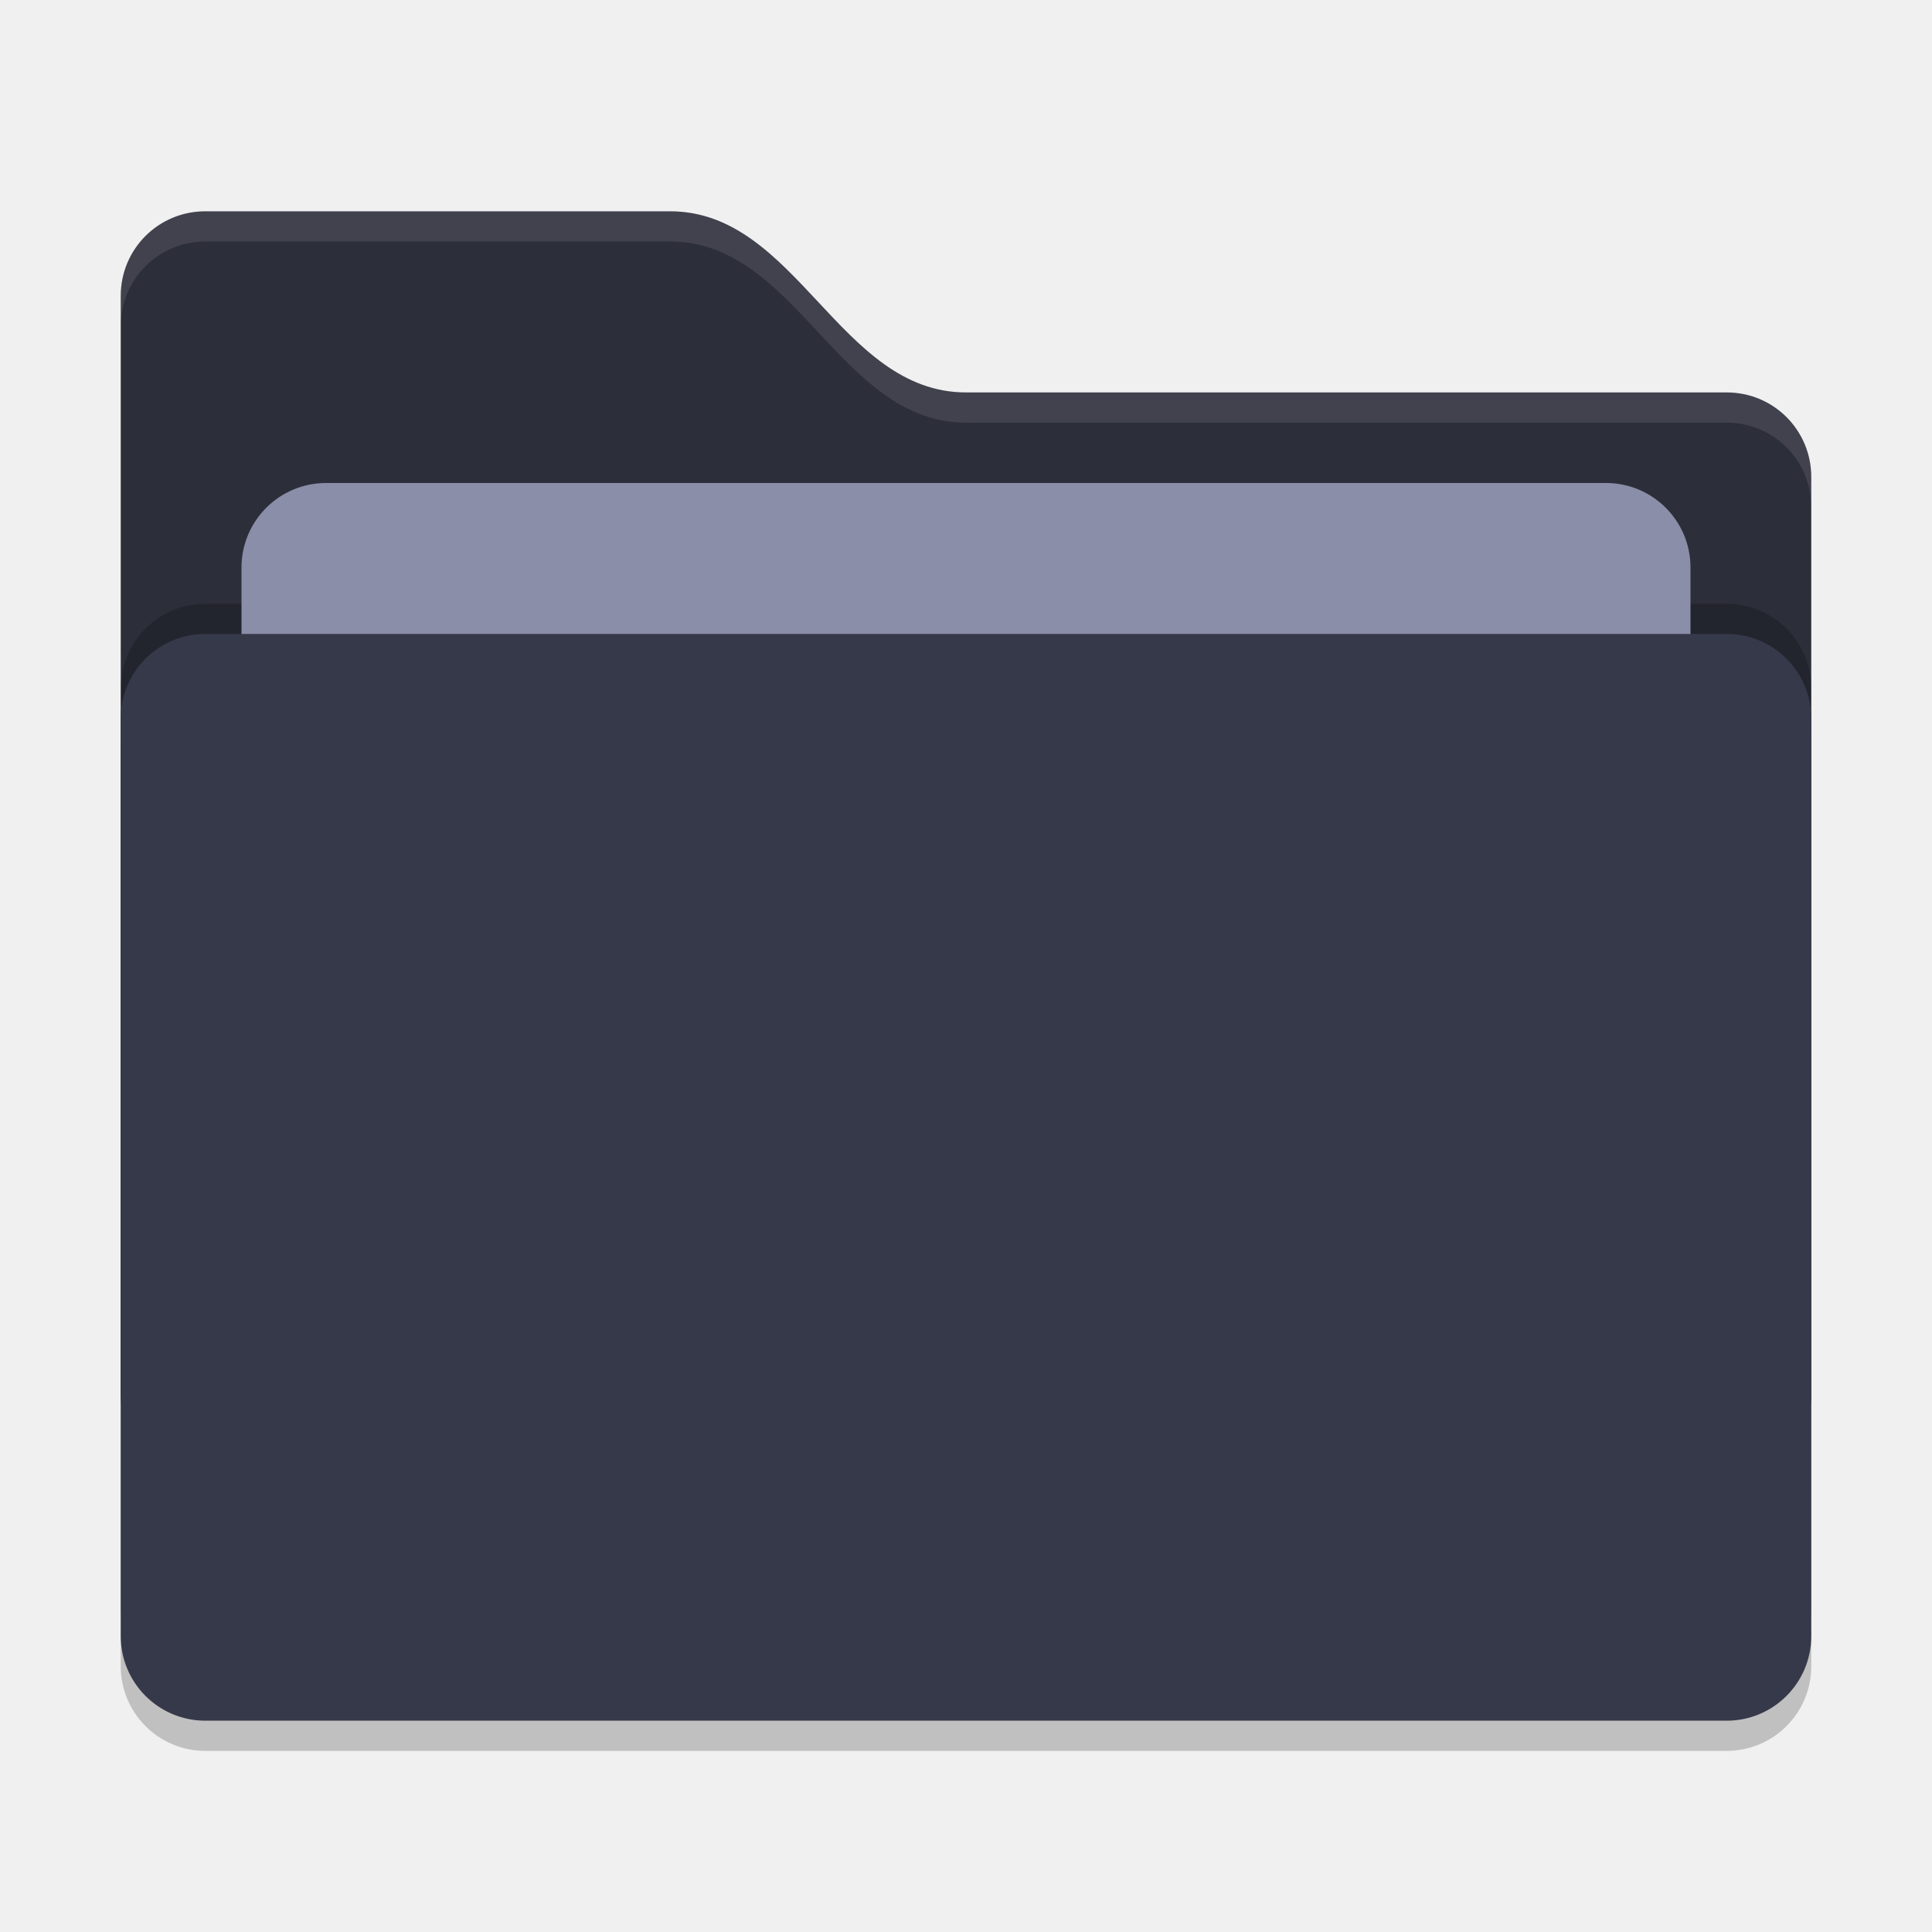
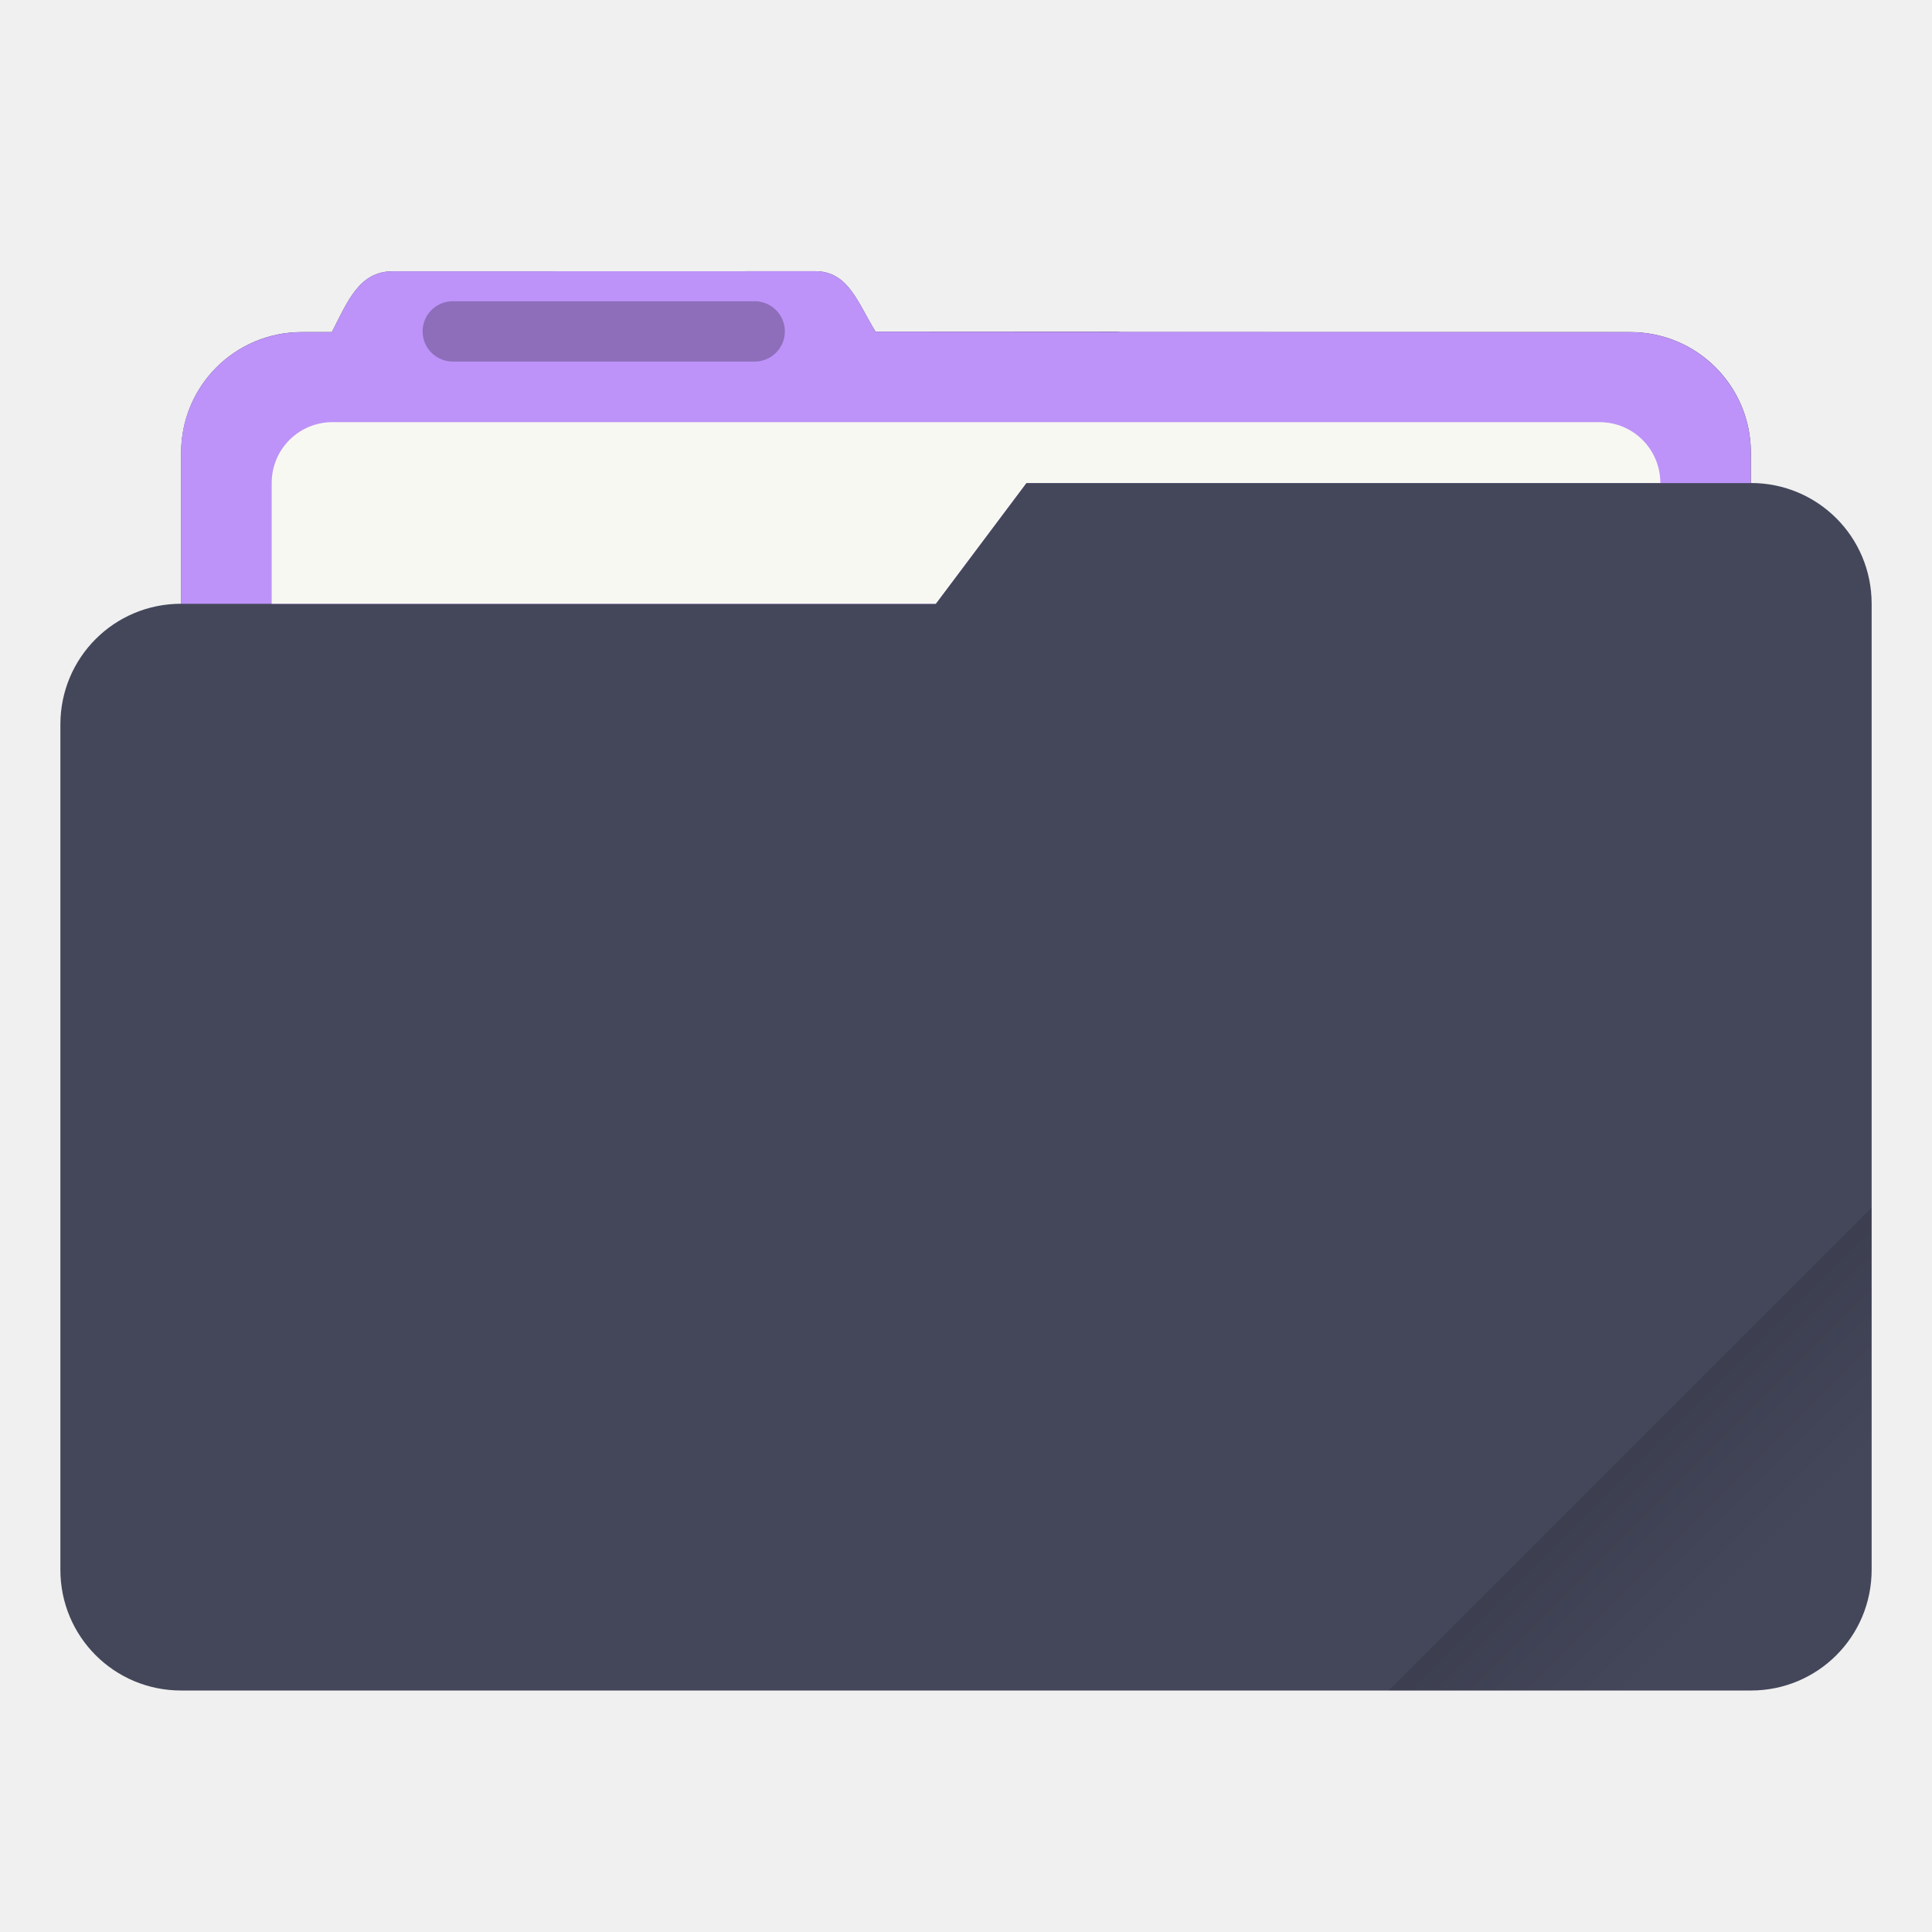
- <svg xmlns="http://www.w3.org/2000/svg" width="64" height="64" version="1">
-   <rect style="opacity:0.2" width="56" height="36" x="4" y="22" rx="2.8" ry="2.8" />
-   <path style="fill:#2c2e3a" d="M 4,46.2 C 4,47.751 5.249,49 6.8,49 H 57.2 C 58.751,49 60,47.751 60,46.2 V 15.8 C 60,14.249 58.751,13 57.2,13 H 32 C 27.8,13 26.4,7 22.2,7 H 6.8 C 5.249,7 4,8.249 4,9.8" />
-   <rect style="opacity:0.2" width="56" height="36" x="4" y="20" rx="2.8" ry="2.8" />
-   <rect style="fill:#8a8ea8" width="48" height="22" x="8" y="16" rx="2.8" ry="2.8" />
-   <rect style="fill:#363949" width="56" height="36" x="4" y="21" rx="2.8" ry="2.8" />
-   <path style="opacity:0.1;fill:#ffffff" d="M 6.801,7 C 5.25,7 4,8.25 4,9.801 V 10.801 C 4,9.25 5.25,8 6.801,8 H 22.199 C 26.399,8 27.8,14 32,14 H 57.199 C 58.75,14 60,15.25 60,16.801 V 15.801 C 60,14.25 58.75,13 57.199,13 H 32 C 27.8,13 26.399,7 22.199,7 Z" />
+ <svg xmlns="http://www.w3.org/2000/svg" width="64" height="64" version="1.1" viewBox="0 0 64 64">
+   <defs>
+     <style id="current-color-scheme" type="text/css">.ColorScheme-Text {
+         color:#333333;
+       }
+       .ColorScheme-Highlight {
+         color:#44475a;
+       }
+   </style>
+     <linearGradient id="linearGradient892" x1="-197.72" x2="-197.72" y1="263.86" y2="273.76" gradientTransform="rotate(-45,-337.55,-145.8)" gradientUnits="userSpaceOnUse">
+       <stop offset="0" />
+       <stop stop-opacity="0" offset="1" />
+     </linearGradient>
+   </defs>
+   <g transform="scale(3.7796)">
+     <path class="ColorScheme-Highlight" transform="scale(.26458)" d="m27.002 8.984-14 0.004c-1.11 0-1.493 1.013-2.002 1.998v0.014h-1c-2.216 0-4 1.784-4 4v5c-2.216 0-4 1.784-4 4v28c0 2.216 1.784 4 4 4h52c2.216 0 4-1.784 4-4v-32c0-2.216-1.784-4-4-4v-1c0-2.216-1.784-4-4-4h-16.859c-0.047-0.003-0.092-0.014-0.141-0.014h-7.996c-0.586-0.941-0.891-2.002-2.002-2.002z" fill="#44475a" />
+     <path id="shadow" d="m7.144 2.377-3.704 0.001c-0.294 0-0.395 0.268-0.53 0.529v0.004h-0.265c-0.586 0-1.058 0.472-1.058 1.058v1.323h6.614l0.794-1.058h6.35v-0.265c0-0.586-0.472-1.058-1.058-1.058l-6.613-0.004c-0.155-0.249-0.236-0.53-0.53-0.53z" fill="#bd93f9" />
+     <path transform="scale(.26458)" d="m11.016 13.984c-1.117 0-2.016 0.899-2.016 2.016v4h22l3-4h21c0-1.117-0.899-2.016-2.016-2.016h-41.969z" fill="#f8f8f2" />
+     <rect x="3.704" y="2.64" width="3.175" height=".529" rx=".265" ry=".265" opacity=".25" />
+     <path transform="scale(.26458)" d="m62 40-16 16h12c2.216 0 4-1.784 4-4z" fill="url(#linearGradient892)" opacity=".2" style="fill:url(#linearGradient892)" />
+   </g>
</svg>
